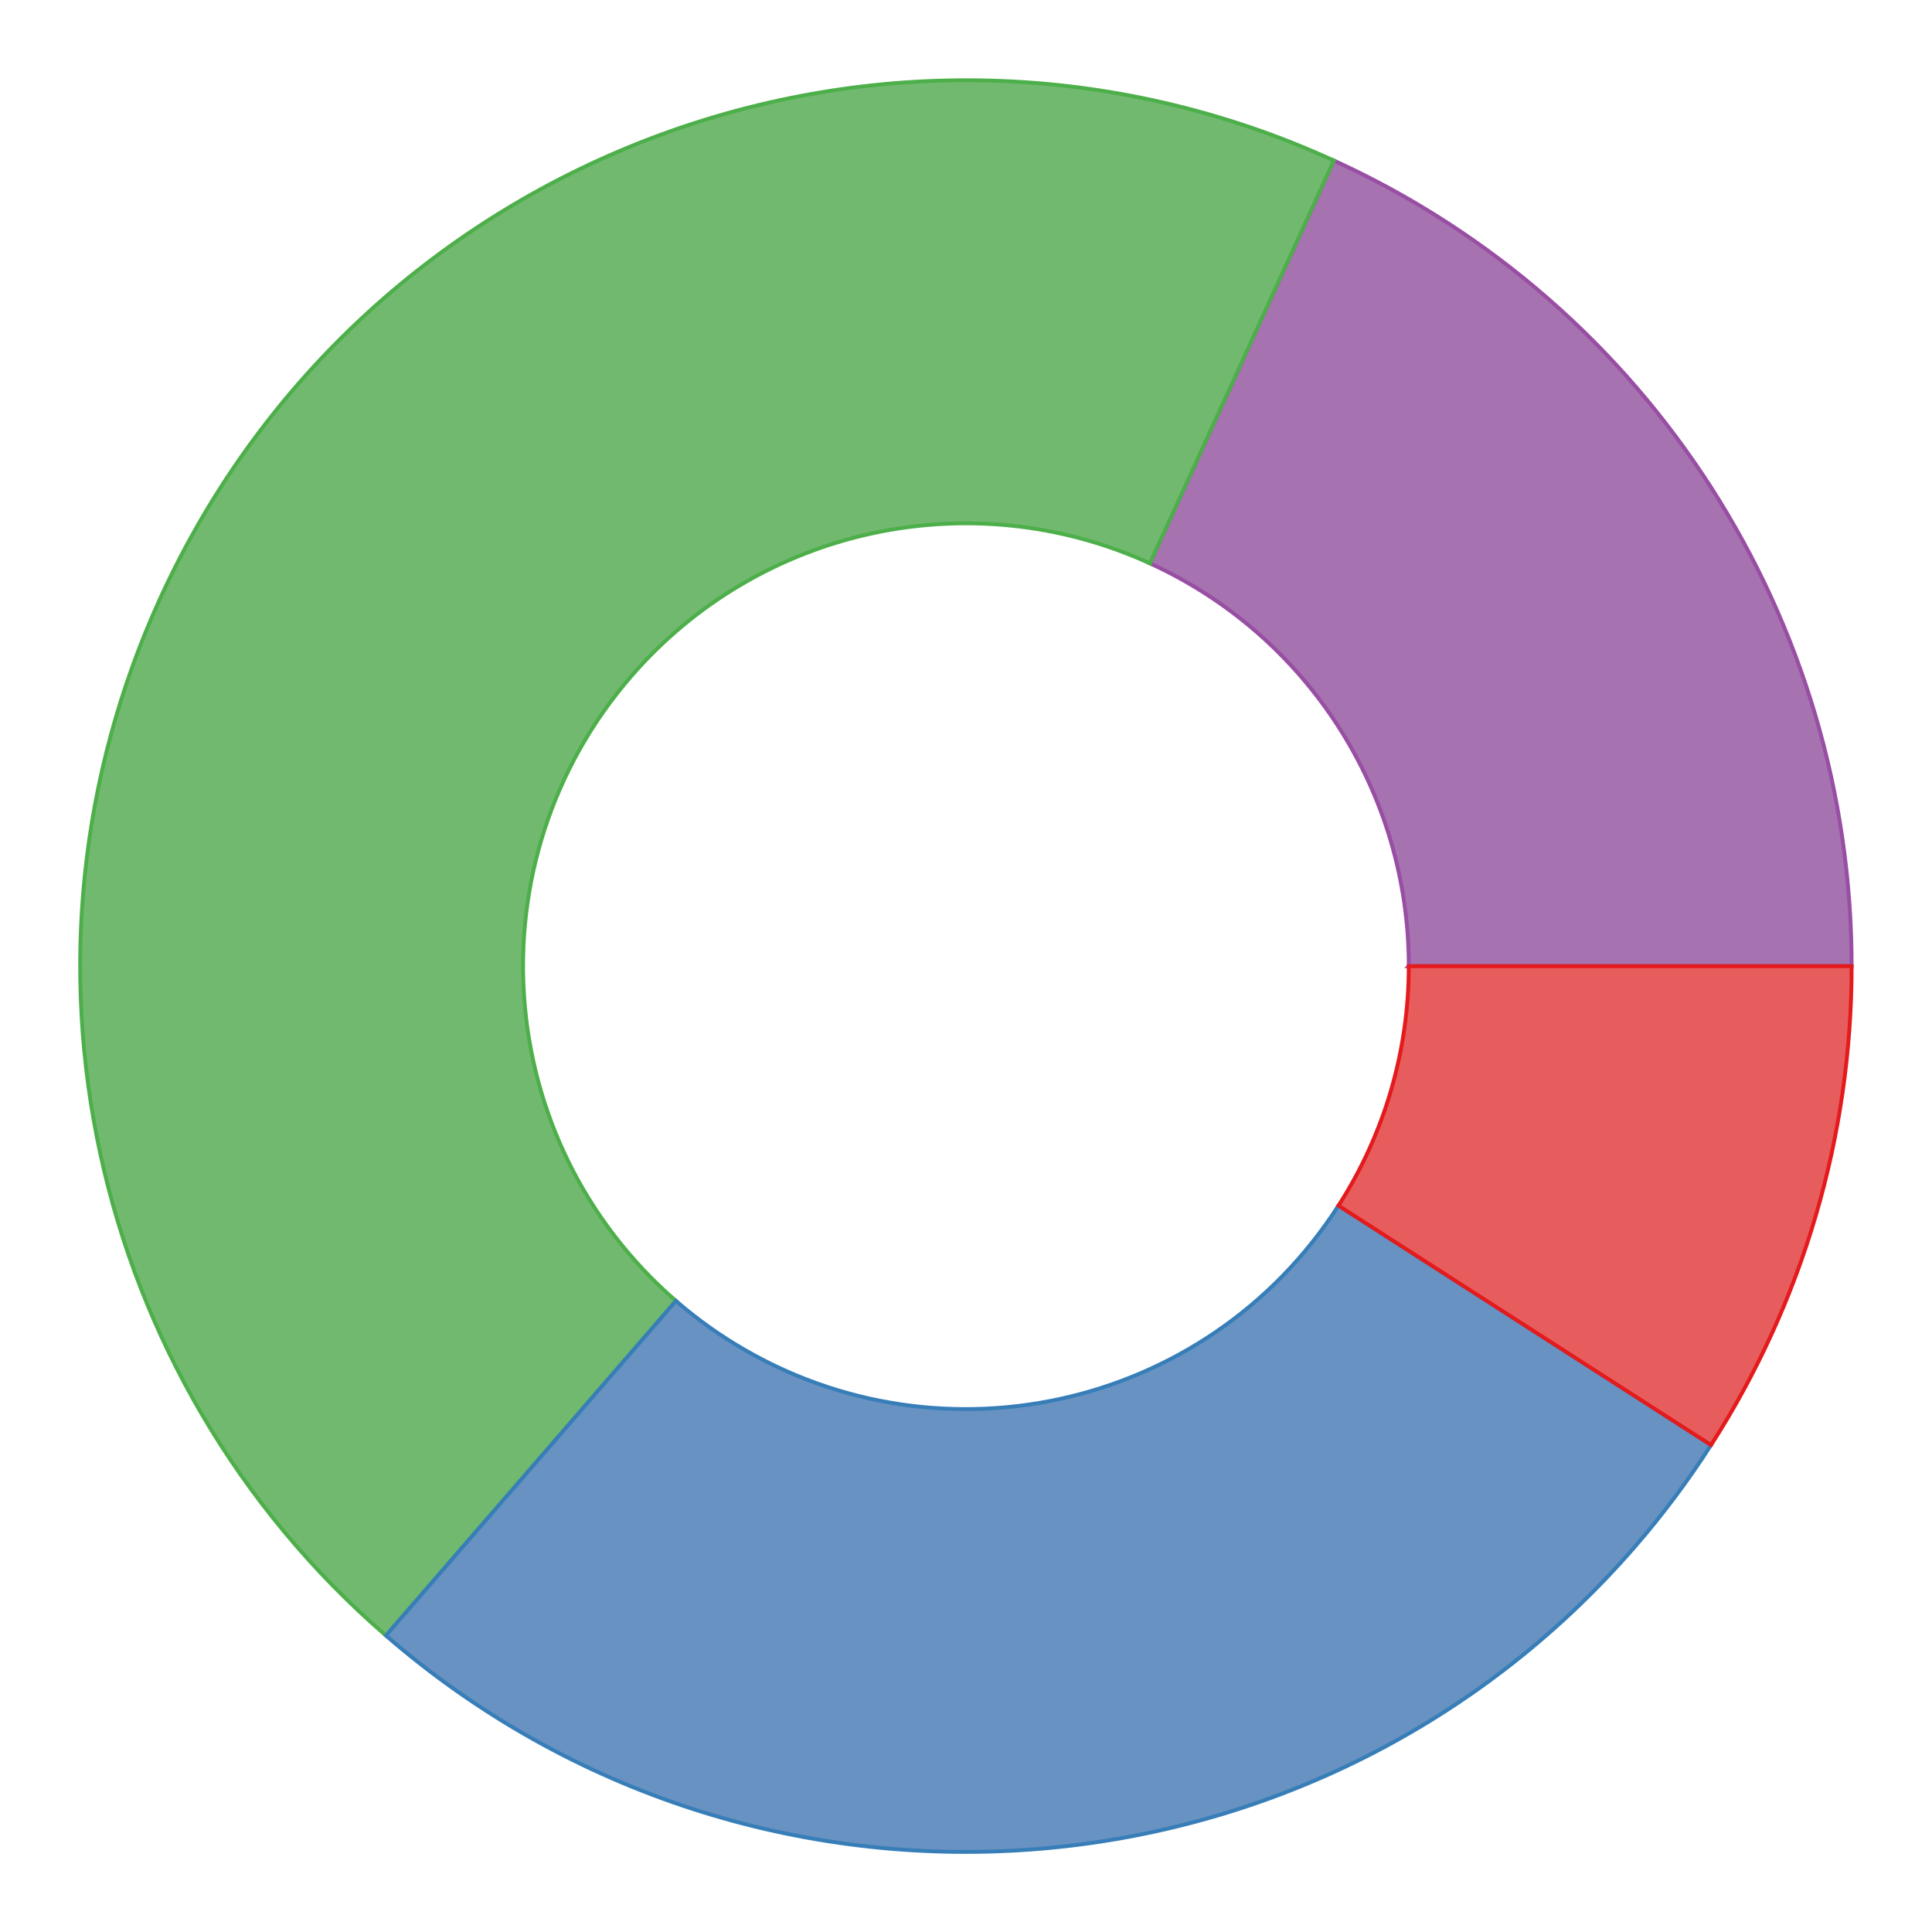
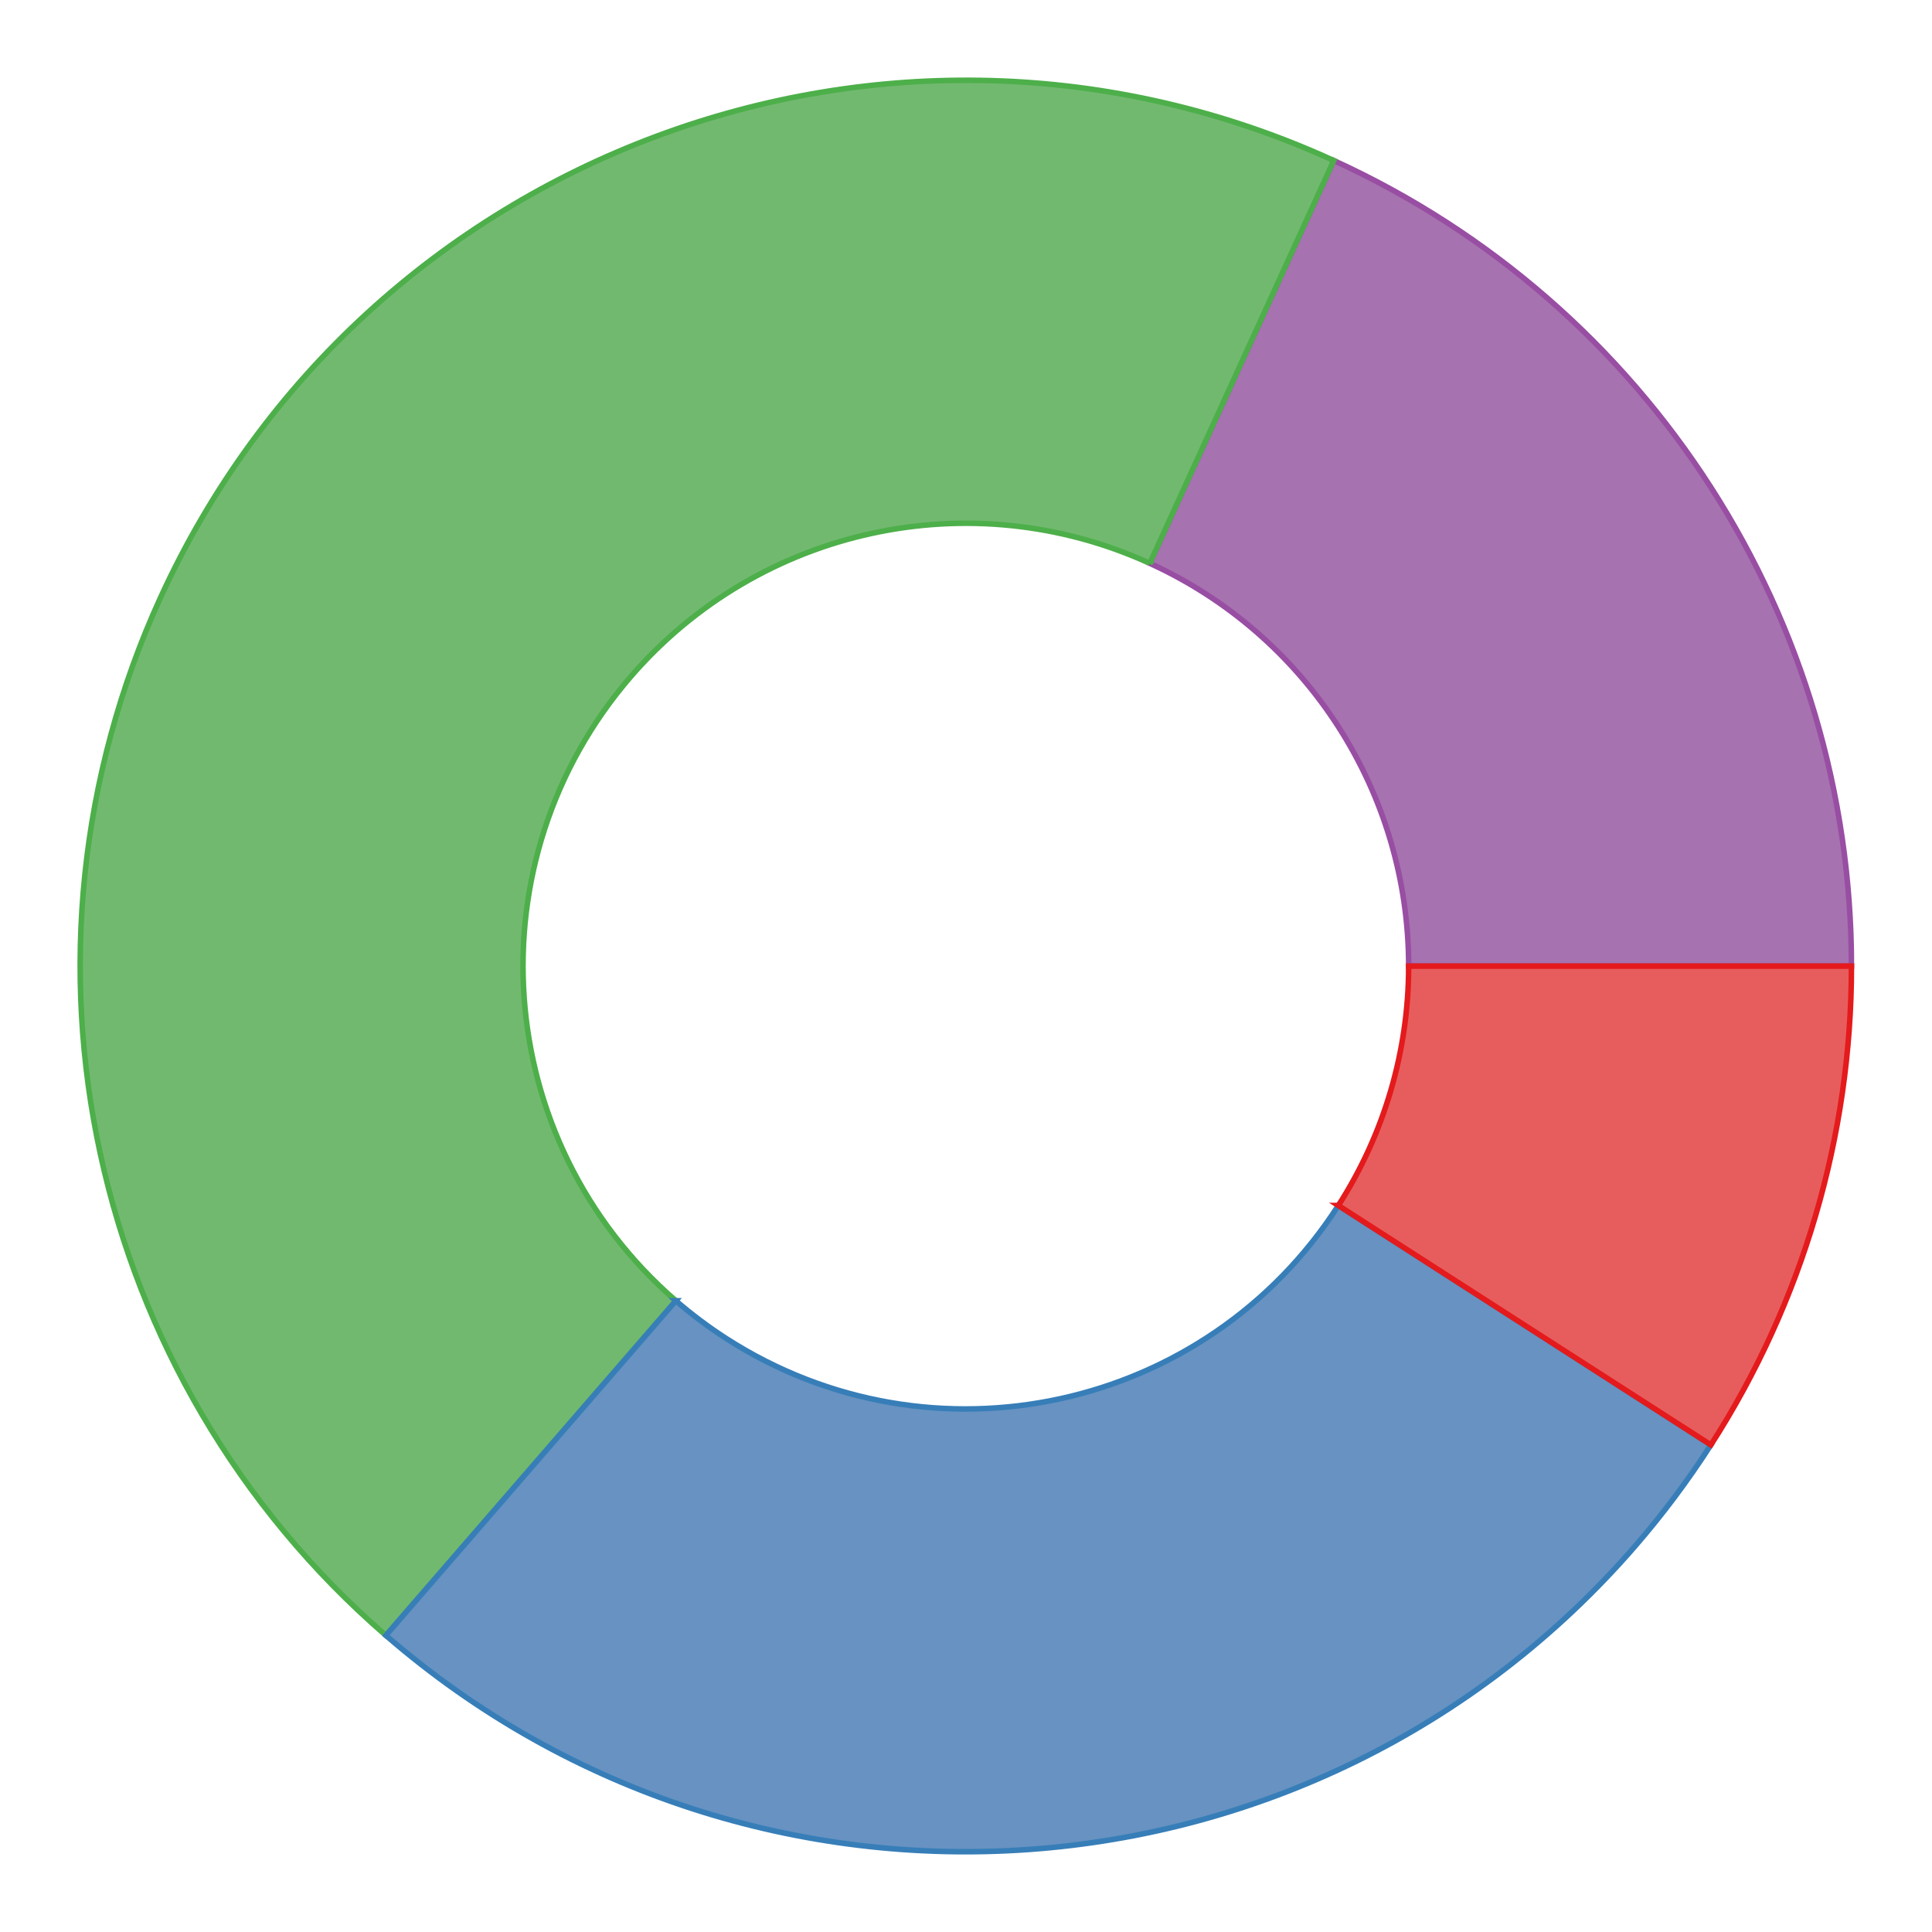
- <svg xmlns="http://www.w3.org/2000/svg" height="500.048" stroke-opacity="1" viewBox="0 0 500 500" font-size="1" width="500" stroke="rgb(0,0,0)" version="1.1">
+ <svg xmlns="http://www.w3.org/2000/svg" height="350" stroke-opacity="1" viewBox="0 0 350 350" font-size="1" width="349.966" stroke="rgb(0,0,0)" version="1.1">
  <defs />
  <g stroke-opacity="1.0" fill-opacity="1.0" stroke="rgb(152,78,163)" stroke-width="1.0" fill="rgb(166,114,175)">
    <defs>
      <clipPath id="myClip1">
-         <path d="M 526.688,526.733 l -0,-553.365 h -553.365 l -0,553.365 Z" />
+         <path d="M 368.646,368.677 l -0,-387.318 h -387.318 l -0,387.318 Z" />
      </clipPath>
    </defs>
    <g clip-path="url(#myClip1)">
-       <path d="M 364.627,250.05 h 114.622 c 0,-89.749 -52.373,-171.244 -134.012 -208.527l -47.615,104.263 c 40.819,18.642 67.006,59.389 67.006 104.263Z" />
+       <path d="M 255.214,175.018 h 80.227 c 0,-62.818 -36.658,-119.859 -93.799 -145.955l -33.328,72.977 c 28.571,13.048 46.9,41.568 46.9 72.977Z" />
    </g>
  </g>
  <g stroke-opacity="1.0" fill-opacity="1.0" stroke="rgb(77,175,74)" stroke-width="1.0" fill="rgb(114,185,112)">
    <defs>
      <clipPath id="myClip2">
-         <path d="M 526.688,526.733 l -0,-553.365 h -553.365 l -0,553.365 Z" />
+         <path d="M 368.646,368.677 l -0,-387.318 h -387.318 l -0,387.318 Z" />
      </clipPath>
    </defs>
    <g clip-path="url(#myClip2)">
-       <path d="M 297.621,145.787 l 47.615,-104.263 c -115.166,-52.595 -251.163,-1.87 -303.758 113.296c -42.261,92.539 -18.48,201.861 58.405 268.481l 75.061,-86.625 c -47.842,-41.455 -53.019,-113.845 -11.564 -161.686c 33.31,-38.442 87.971,-50.333 134.241 -29.202Z" />
+       <path d="M 208.315,102.041 l 33.328,-72.977 c -80.609,-36.813 -175.797,-1.309 -212.61 79.299c -29.58,64.771 -12.935,141.289 40.879 187.919l 52.538,-60.632 c -33.486,-29.016 -37.11,-79.683 -8.094 -113.17c 23.315,-26.907 61.574,-35.23 93.96 -20.44Z" />
    </g>
  </g>
  <g stroke-opacity="1.0" fill-opacity="1.0" stroke="rgb(55,126,184)" stroke-width="1.0" fill="rgb(103,146,193)">
    <defs>
      <clipPath id="myClip3">
-         <path d="M 526.688,526.733 l -0,-553.365 h -553.365 l -0,553.365 Z" />
+         <path d="M 368.646,368.677 l -0,-387.318 h -387.318 l -0,387.318 Z" />
      </clipPath>
    </defs>
    <g clip-path="url(#myClip3)">
-       <path d="M 174.945,336.675 l -75.061,86.625 c 95.684,82.91 240.463,72.555 323.373 -23.128c 7.149,-8.25 13.699,-17 19.601 -26.184l -96.426,-61.969 c -34.225,53.255 -105.14,68.681 -158.395 34.457c -4.592,-2.951 -8.967,-6.226 -13.092 -9.801Z" />
+       <path d="M 122.449,235.65 l -52.538,60.632 c 66.972,58.032 168.308,50.784 226.339 -16.188c 5.004,-5.775 9.588,-11.899 13.72 -18.327l -67.492,-43.374 c -23.955,37.275 -73.591,48.072 -110.866 24.117c -3.214,-2.066 -6.276,-4.358 -9.164 -6.86Z" />
    </g>
  </g>
  <g stroke-opacity="1.0" fill-opacity="1.0" stroke="rgb(228,26,28)" stroke-width="1.0" fill="rgb(231,93,93)">
    <defs>
      <clipPath id="myClip4">
-         <path d="M 526.688,526.733 l -0,-553.365 h -553.365 l -0,553.365 Z" />
+         <path d="M 368.646,368.677 l -0,-387.318 h -387.318 l -0,387.318 Z" />
      </clipPath>
    </defs>
    <g clip-path="url(#myClip4)">
-       <path d="M 346.432,312.019 l 96.426,61.969 c 23.759,-36.971 36.392,-79.991 36.392 -123.938l -114.622,-0 c -0,21.974 -6.316,43.484 -18.196 61.969Z" />
+       <path d="M 242.479,218.393 l 67.492,43.374 c 16.63,-25.877 25.472,-55.989 25.472 -86.748l -80.227,-0 c -0,15.38 -4.421,30.436 -12.736 43.374Z" />
    </g>
  </g>
</svg>
